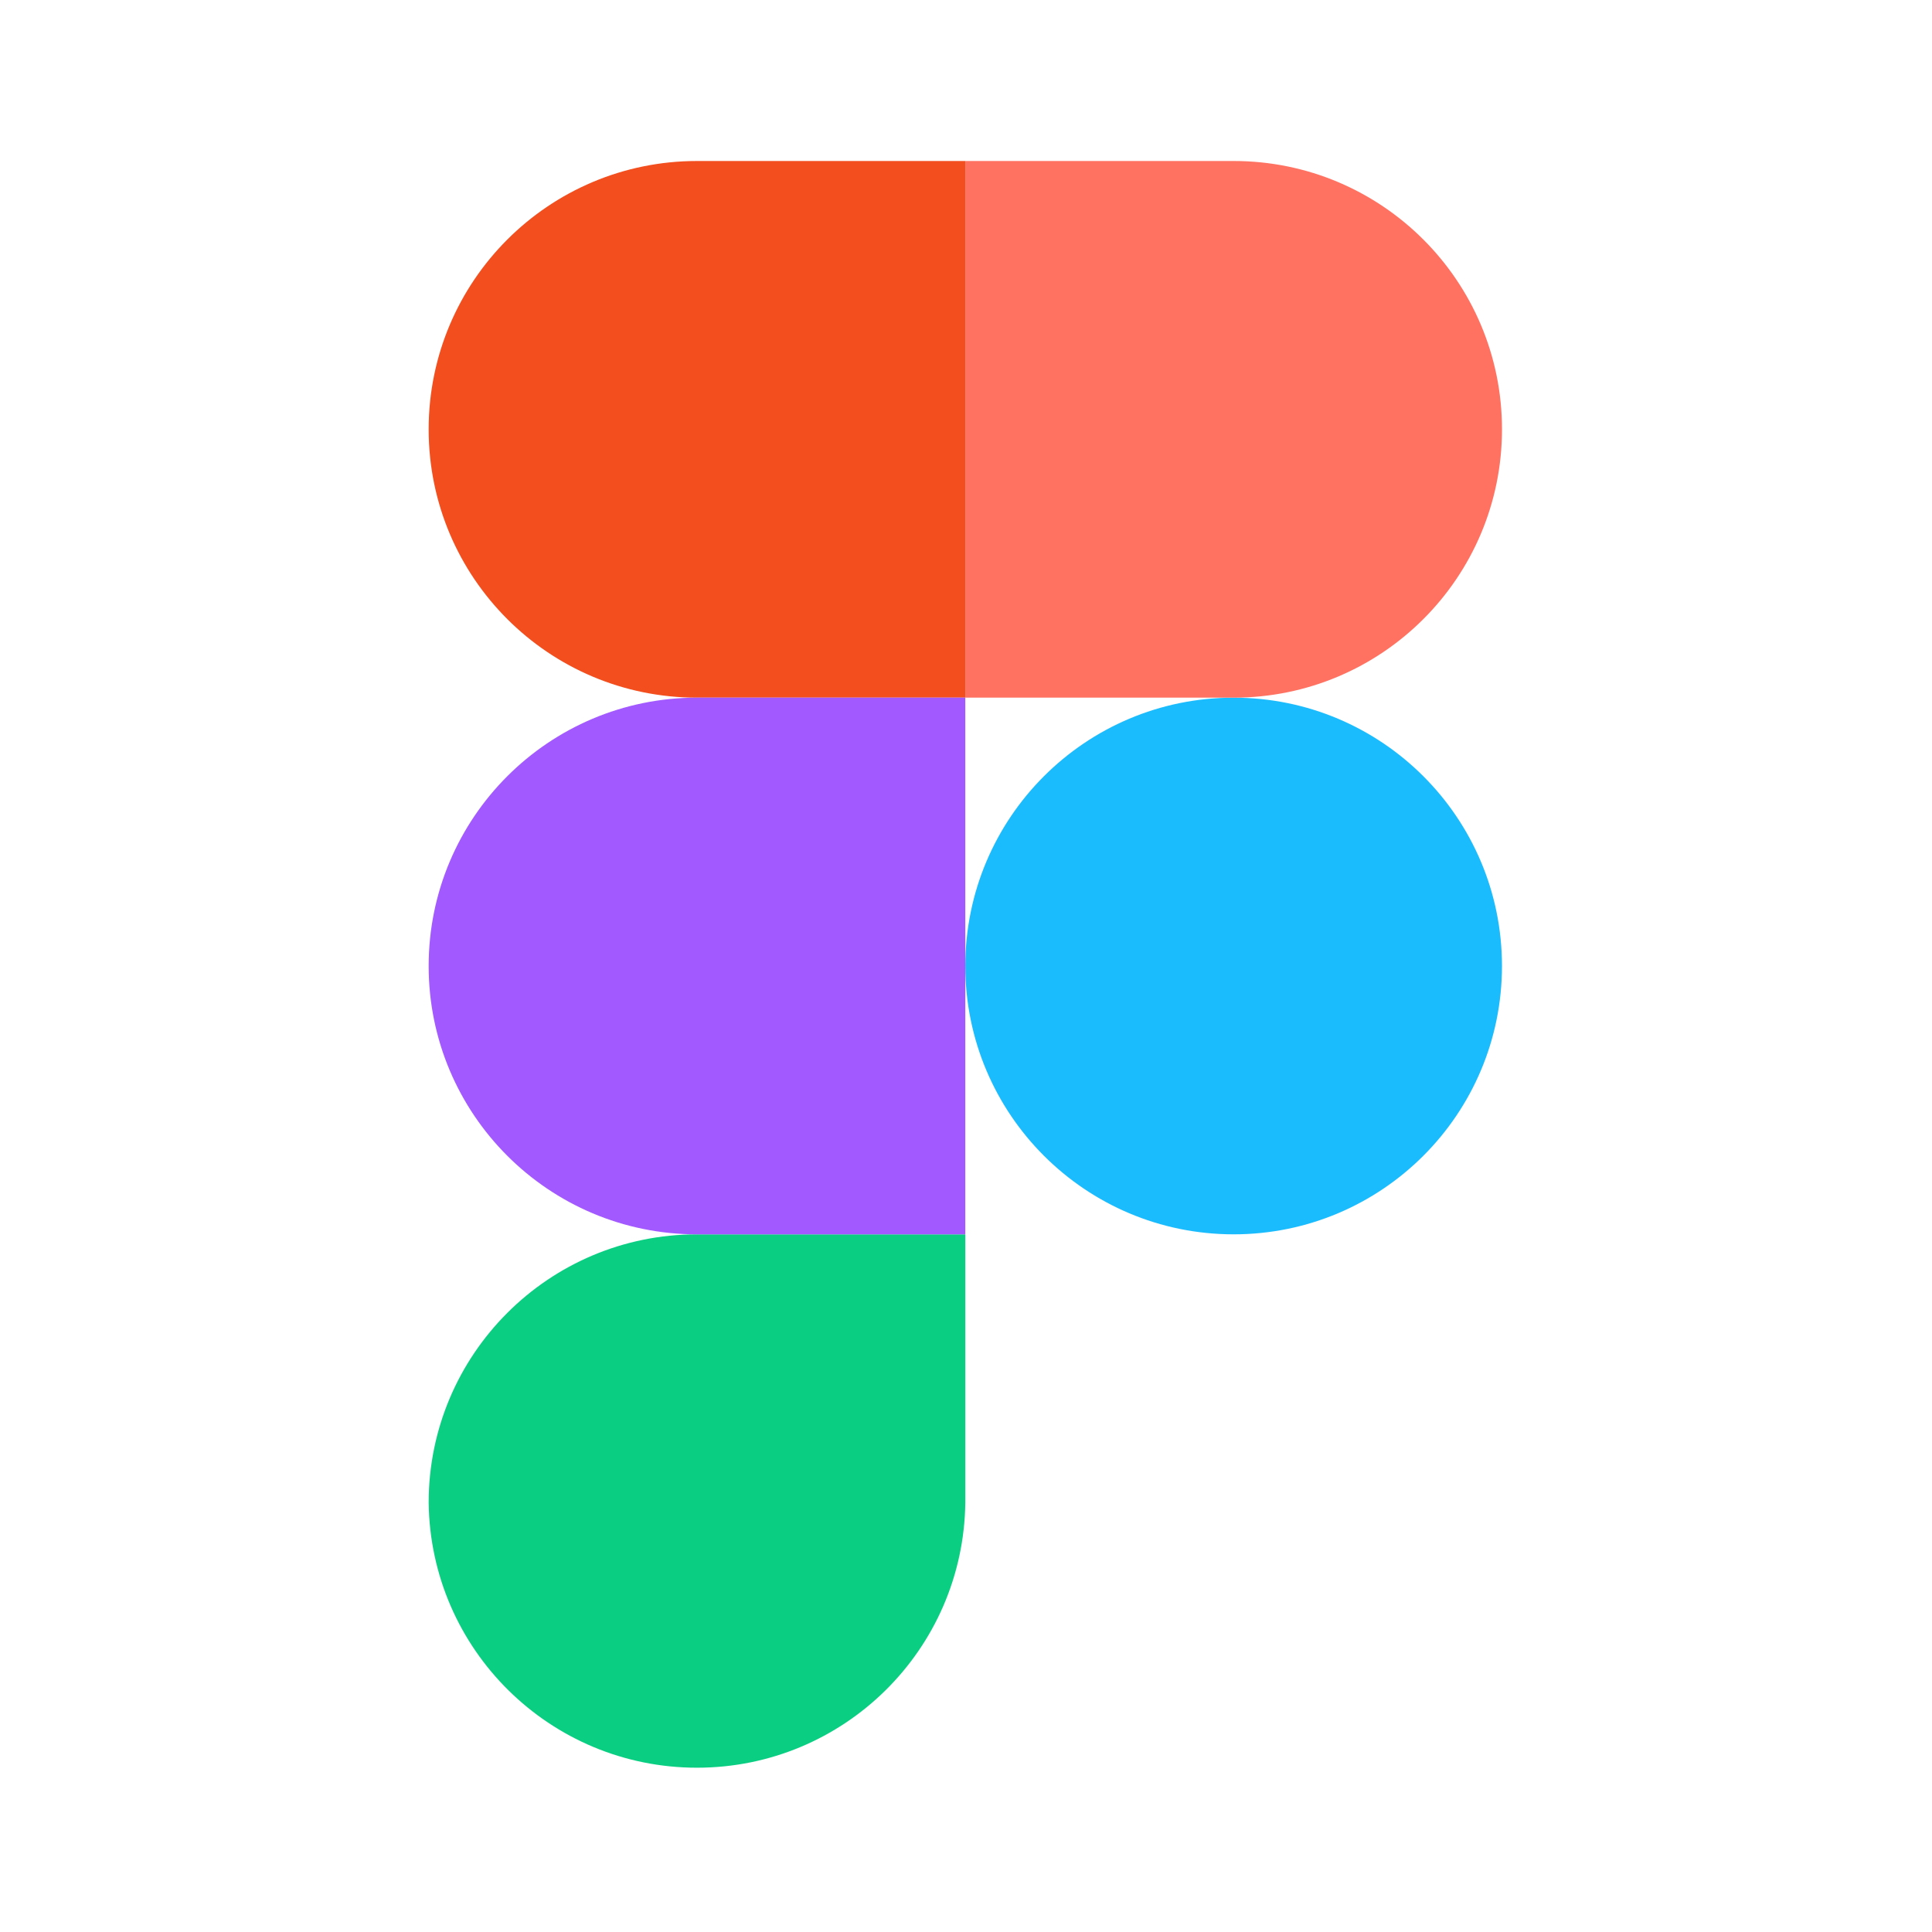
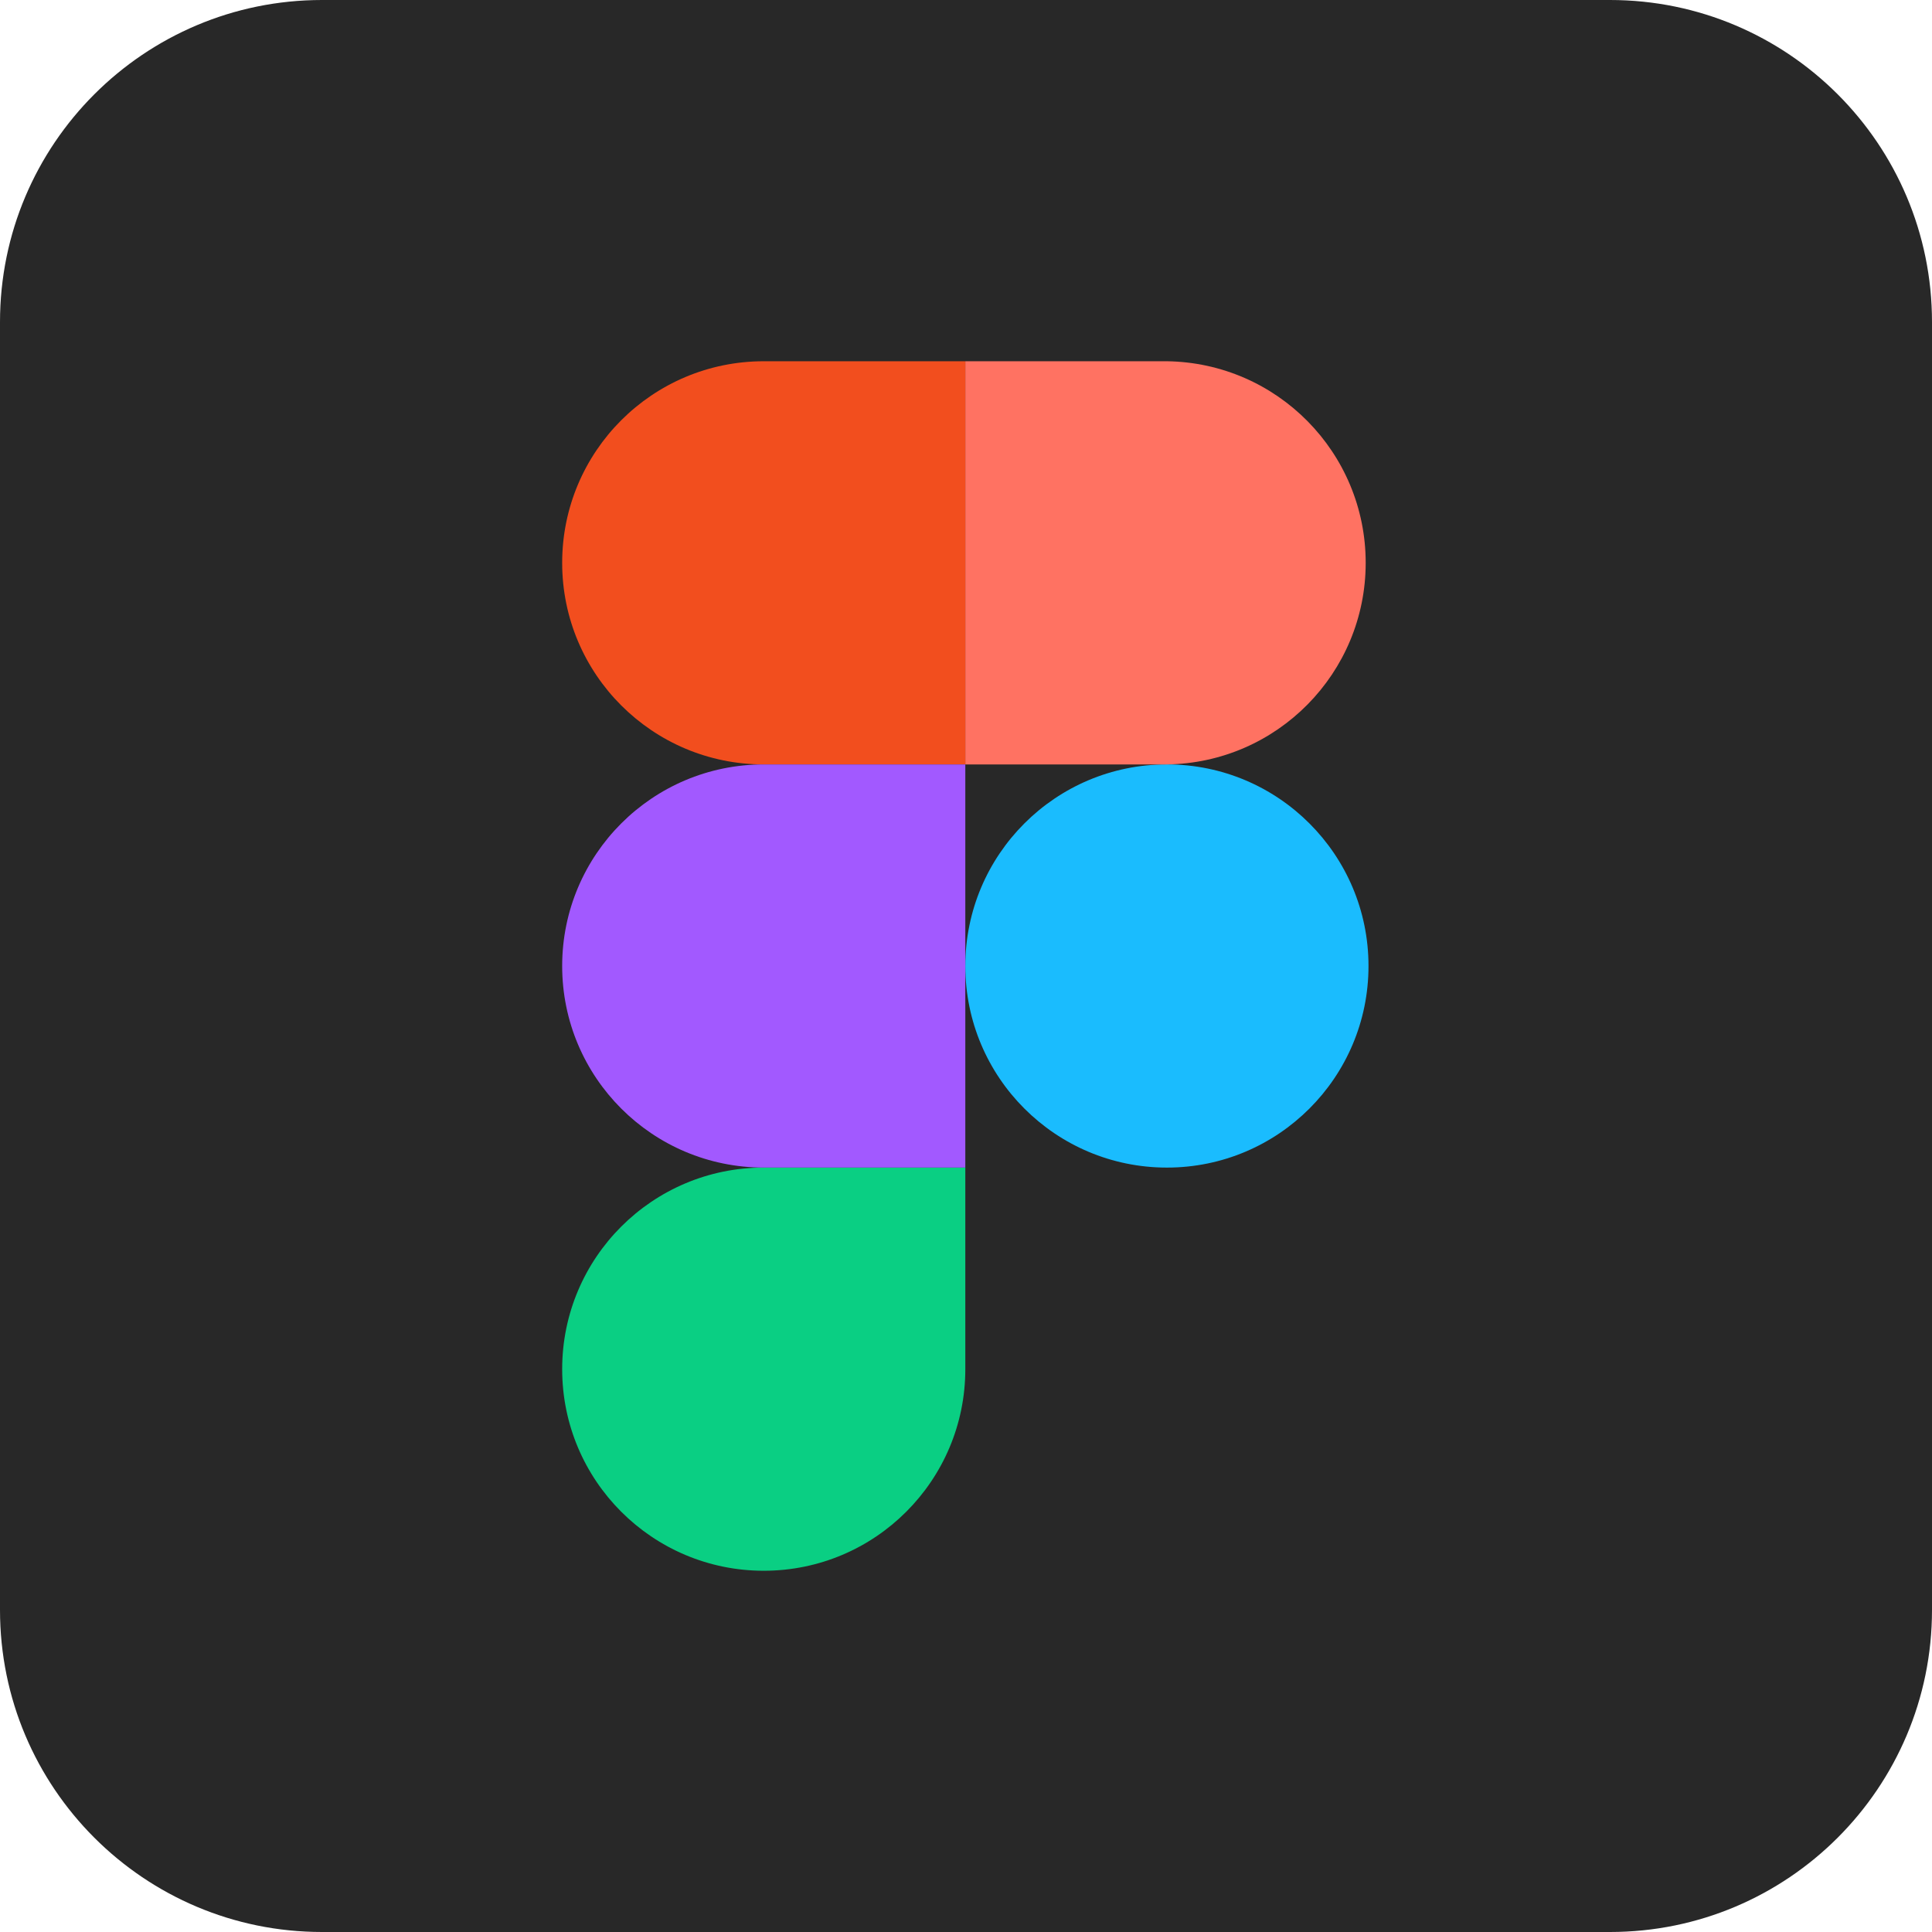
<svg xmlns="http://www.w3.org/2000/svg" width="48" height="48" viewBox="0 0 48 48">
-   <path fill="#1ABCFE" d="M23.983 24a6.666 6.666 0 1113.333 0 6.666 6.666 0 01-13.333 0z" />
-   <path fill="#0ACF83" d="M10.65 37.333a6.667 6.667 0 016.667-6.666h6.666v6.666a6.667 6.667 0 01-13.333 0z" />
-   <path fill="#FF7262" d="M23.983 4v13.333h6.667A6.666 6.666 0 1030.65 4h-6.667z" />
-   <path fill="#F24E1E" d="M10.65 10.667a6.667 6.667 0 006.667 6.666h6.666V4h-6.666a6.667 6.667 0 00-6.667 6.667z" />
-   <path fill="#A259FF" d="M10.65 24a6.667 6.667 0 006.667 6.667h6.666V17.333h-6.666A6.667 6.667 0 0010.65 24z" />
+   <rect width="48" height="48" fill="#282828" rx="8" />
+   <path fill="#1ABCFE" d="M23.983 24A5.008 5.008 0 1134 24a5.008 5.008 0 01-10.017 0z" />
+   <path fill="#0ACF83" d="M13.967 34.017a5.008 5.008 0 015.008-5.009h5.008v5.009a5.008 5.008 0 11-10.016 0z" />
+   <path fill="#FF7262" d="M23.983 8.975v10.017h5.009a5.009 5.009 0 000-10.017h-5.009z" />
+   <path fill="#F24E1E" d="M13.967 13.983a5.008 5.008 0 005.008 5.009h5.008V8.975h-5.008a5.008 5.008 0 00-5.008 5.008z" />
+   <path fill="#A259FF" d="M13.967 24a5.008 5.008 0 005.008 5.008h5.008V18.992h-5.008A5.008 5.008 0 0013.967 24z" />
</svg>
